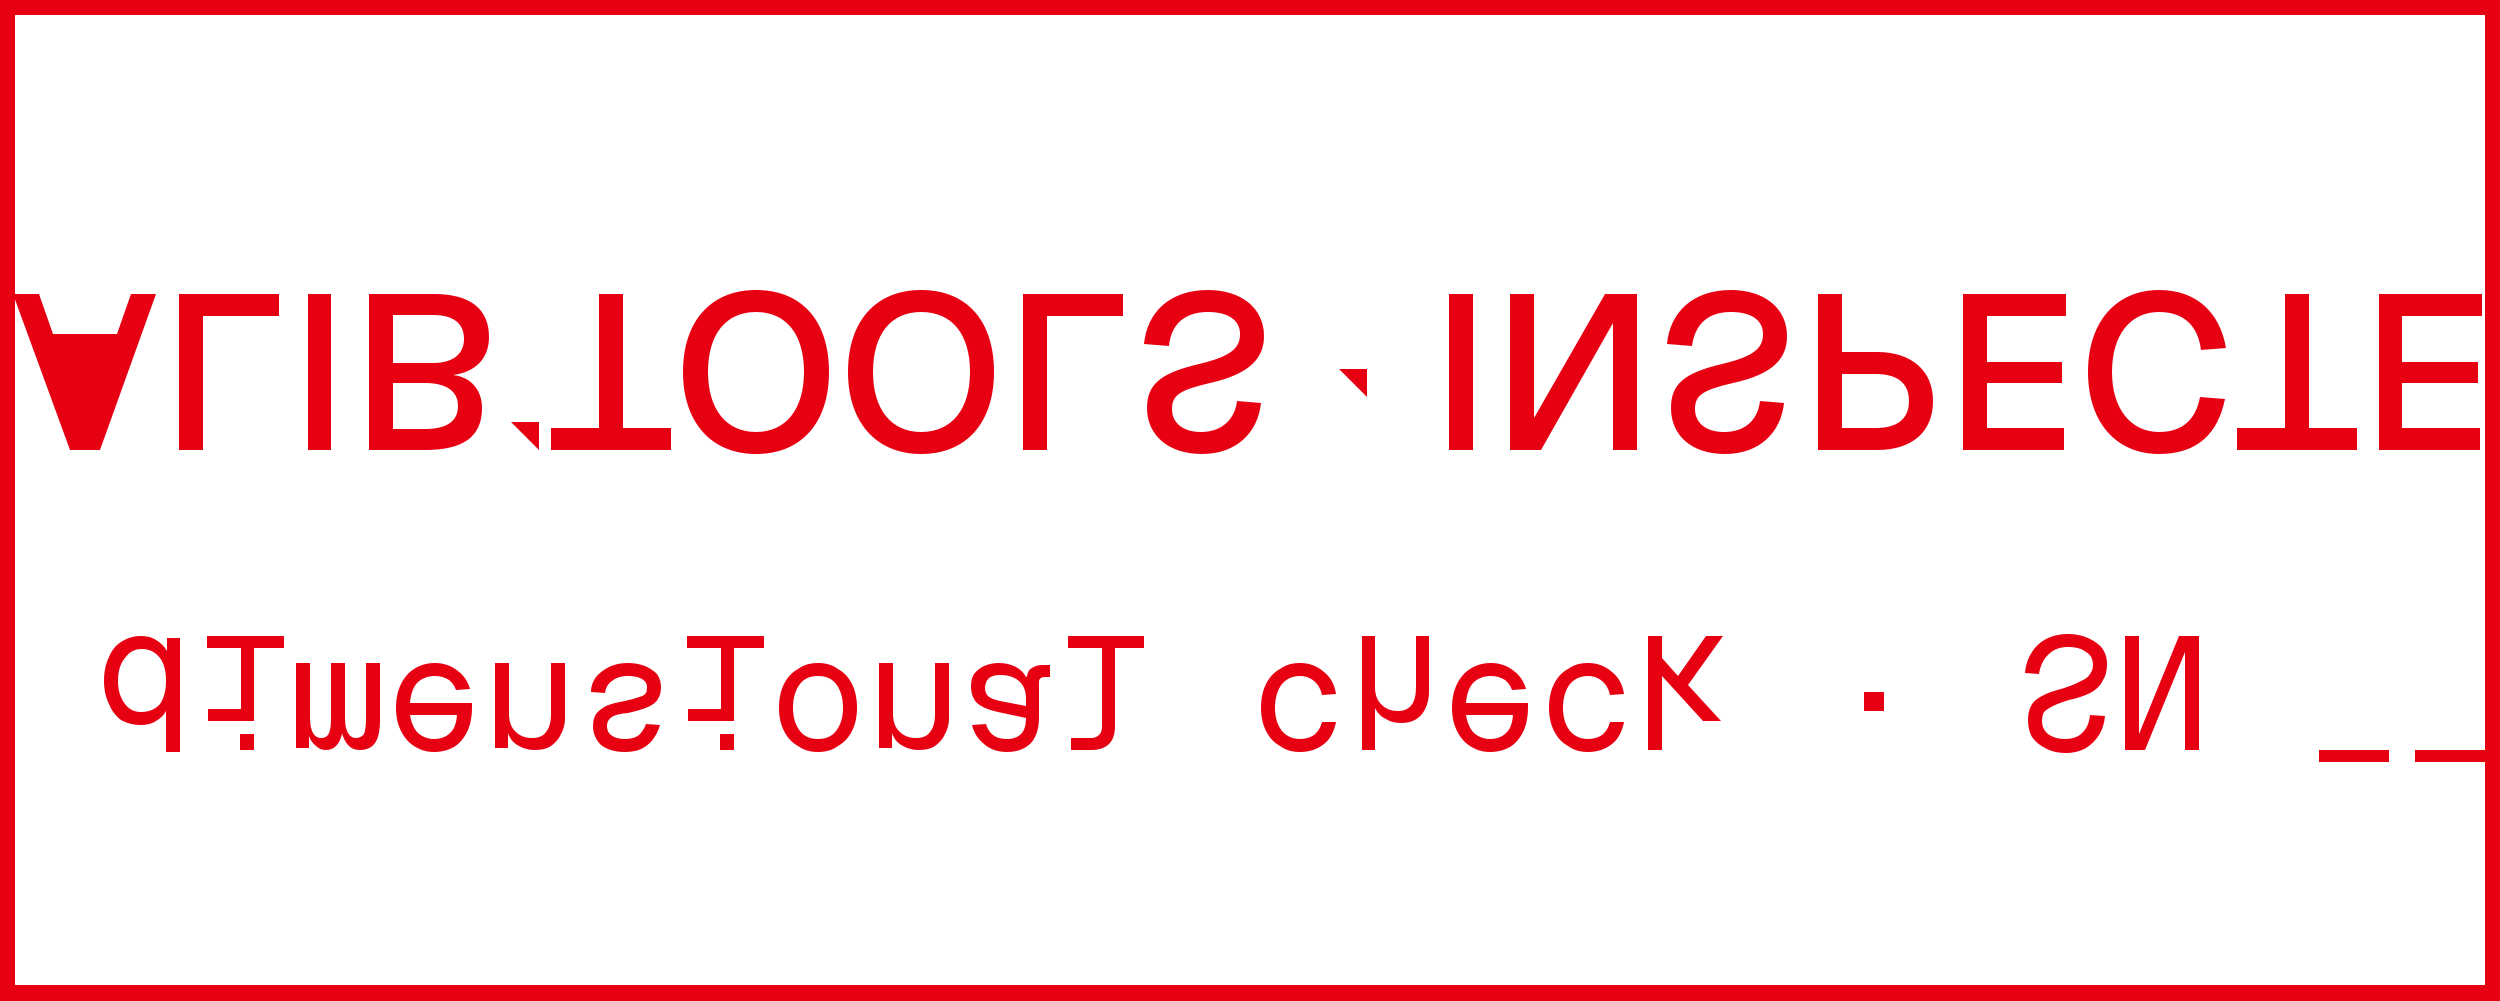
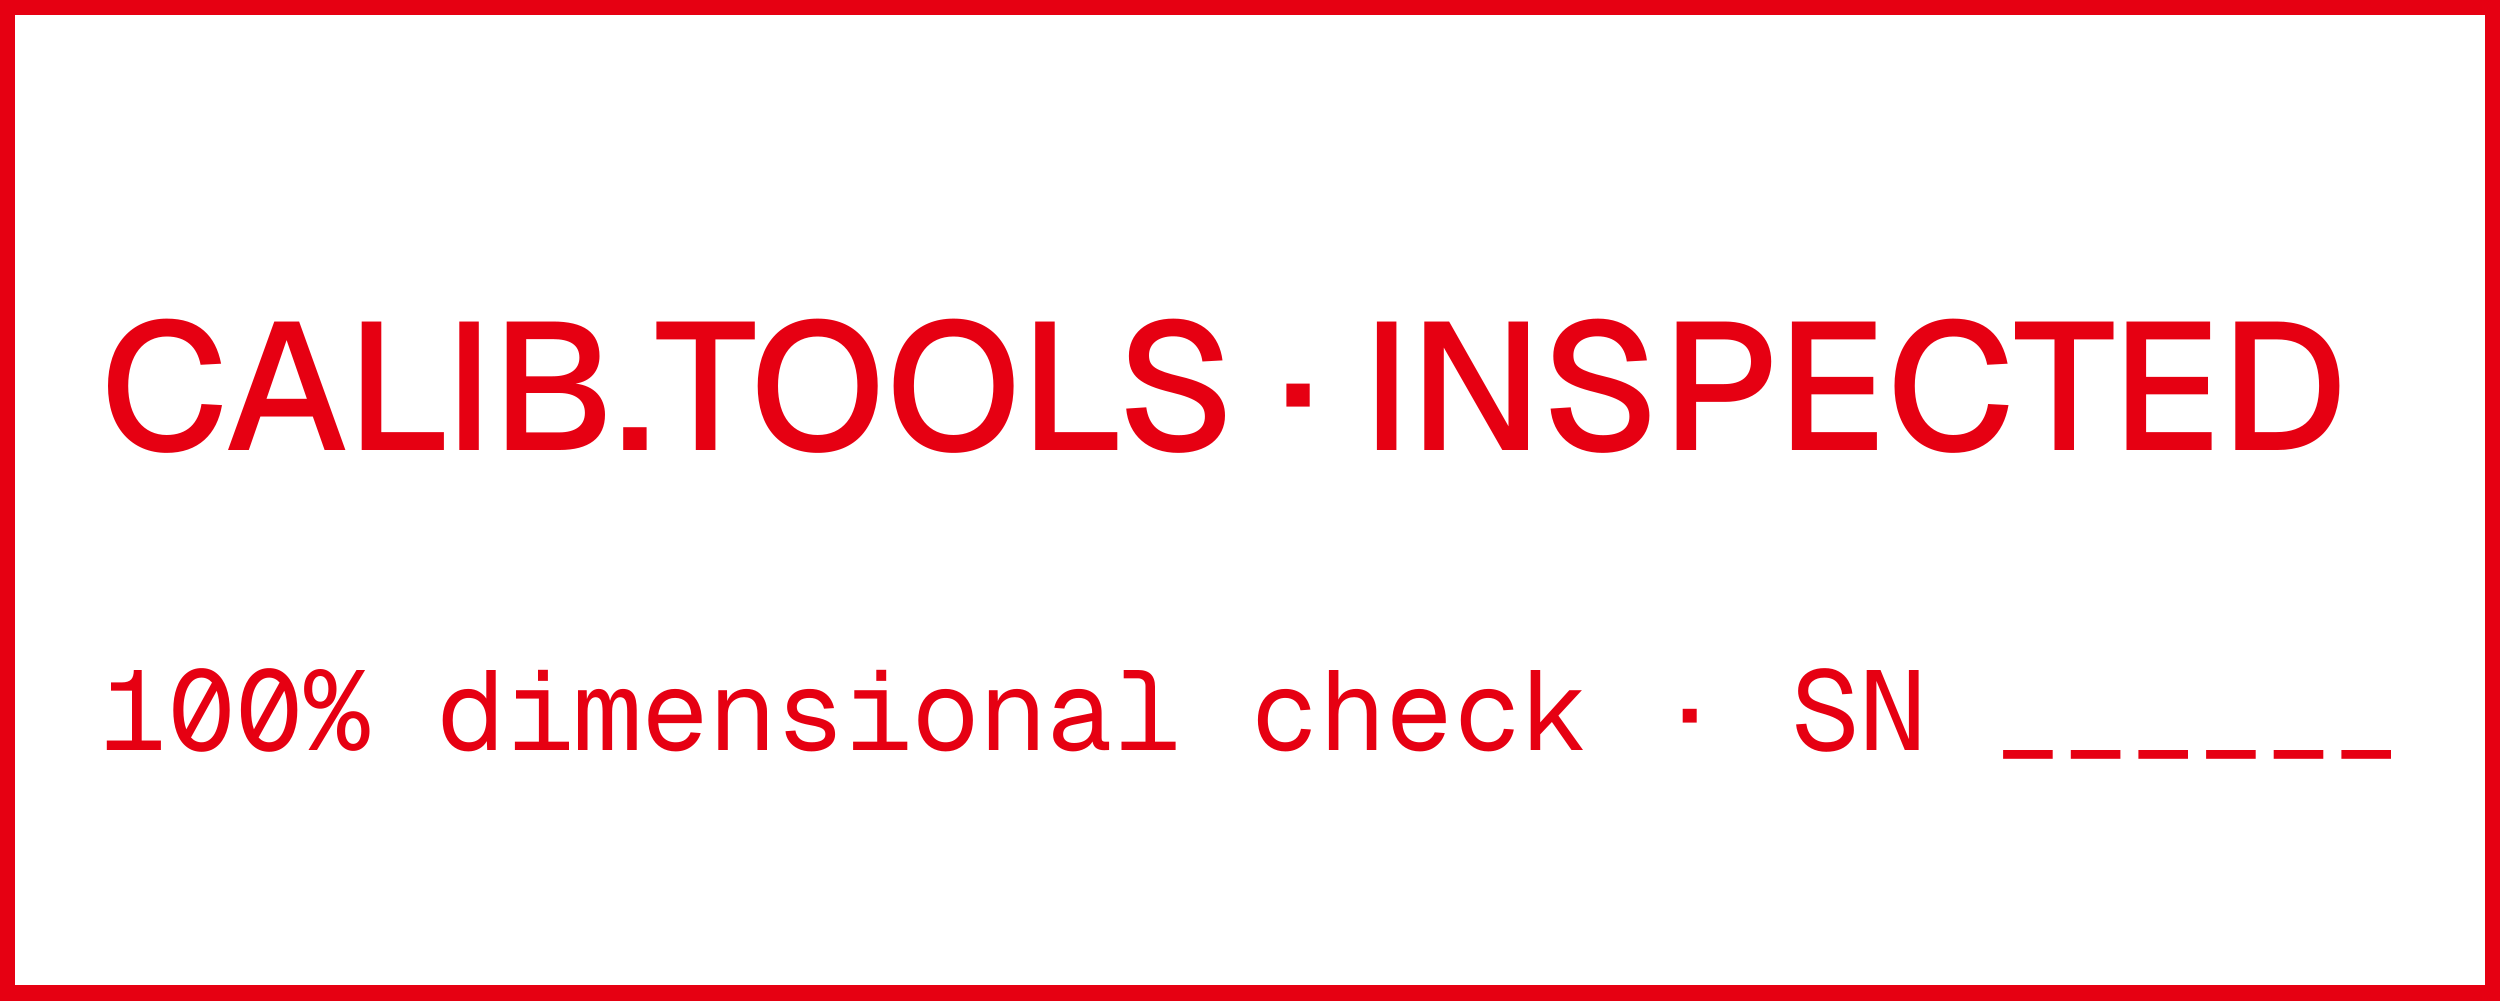
<svg xmlns="http://www.w3.org/2000/svg" viewBox="0 0 25 10" width="25mm" height="10mm">
  <rect x="0" y="0" width="25" height="10" fill="none" stroke="#E60012" stroke-width="0.3" />
-   <path d="M-0.67 2.90C-0.28 2.90-0.06 3.13 0 3.48L-0.24 3.50C-0.28 3.26-0.42 3.12-0.67 3.12C-0.95 3.12-1.14 3.34-1.14 3.72C-1.14 4.09-0.95 4.32-0.67 4.32C-0.43 4.32-0.30 4.19-0.26 3.97L-0.01 3.99C-0.07 4.33-0.28 4.54-0.67 4.54C-1.10 4.54-1.38 4.22-1.38 3.72C-1.38 3.21-1.09 2.90-0.67 2.90 M0.13 2.94L0.39 2.94L0.53 3.34L1.17 3.34L1.31 2.94L1.56 2.94L1 4.50L0.70 4.50M0.60 3.56L0.85 4.27 M1.79 2.94L2.79 2.94L2.79 3.16L2.03 3.16L2.03 4.50L1.79 4.50 M3.08 2.94L3.31 2.94L3.31 4.50L3.08 4.50 M3.69 2.94L4.34 2.94C4.69 2.94 4.89 3.08 4.89 3.37C4.89 3.58 4.76 3.72 4.53 3.75C4.71 3.77 4.82 3.90 4.82 4.08C4.82 4.37 4.63 4.50 4.25 4.50L3.69 4.50M3.93 3.83L3.93 4.29L4.25 4.29C4.47 4.29 4.58 4.21 4.58 4.06C4.58 3.91 4.46 3.83 4.25 3.83M3.93 3.15L3.93 3.63L4.33 3.63C4.53 3.63 4.64 3.54 4.64 3.39C4.64 3.23 4.53 3.15 4.33 3.15 M5.11 4.22L5.39 4.22L5.39 4.50 M5.99 2.94L6.23 2.94L6.23 4.28L6.71 4.28L6.71 4.50L5.51 4.50L5.51 4.28L5.99 4.28 M7.56 2.90C8.02 2.90 8.29 3.21 8.29 3.72C8.29 4.22 8.02 4.54 7.56 4.54C7.11 4.54 6.83 4.22 6.83 3.72C6.83 3.21 7.11 2.90 7.56 2.90M7.56 3.12C7.26 3.12 7.08 3.34 7.08 3.72C7.08 4.09 7.26 4.32 7.56 4.32C7.86 4.32 8.04 4.09 8.04 3.72C8.04 3.34 7.86 3.12 7.56 3.12 M9.21 2.90C9.67 2.90 9.94 3.21 9.94 3.72C9.94 4.22 9.67 4.54 9.21 4.54C8.76 4.54 8.48 4.22 8.48 3.72C8.48 3.21 8.76 2.90 9.21 2.90M9.21 3.12C8.91 3.12 8.73 3.34 8.73 3.72C8.73 4.09 8.91 4.32 9.21 4.32C9.52 4.32 9.70 4.09 9.70 3.72C9.70 3.34 9.52 3.12 9.21 3.12 M10.23 2.94L11.23 2.94L11.23 3.16L10.47 3.16L10.47 4.50L10.23 4.50 M12.08 2.90C12.41 2.90 12.64 3.08 12.64 3.36C12.64 3.58 12.50 3.74 12.10 3.83C11.80 3.90 11.72 3.95 11.72 4.09C11.72 4.23 11.83 4.32 12.01 4.32C12.22 4.32 12.35 4.19 12.37 4.01L12.61 4.03C12.58 4.32 12.37 4.54 12.02 4.54C11.68 4.54 11.47 4.35 11.47 4.08C11.47 3.84 11.61 3.73 11.99 3.64C12.33 3.56 12.40 3.47 12.40 3.34C12.40 3.20 12.28 3.12 12.08 3.12C11.85 3.12 11.71 3.24 11.69 3.46L11.44 3.44C11.47 3.12 11.70 2.90 12.08 2.90 M13.39 3.69L13.67 3.69L13.67 3.97 M14.49 2.94L14.73 2.94L14.73 4.50L14.49 4.50 M15.10 2.94L15.34 2.94L15.34 4.18L16.05 2.94L16.37 2.94L16.37 4.50L16.13 4.50L16.13 3.23L15.41 4.50L15.10 4.50 M17.31 2.90C17.64 2.90 17.87 3.08 17.87 3.36C17.87 3.58 17.74 3.74 17.33 3.83C17.03 3.90 16.95 3.95 16.95 4.09C16.95 4.23 17.06 4.32 17.24 4.32C17.46 4.32 17.58 4.19 17.60 4.01L17.84 4.03C17.81 4.32 17.60 4.54 17.25 4.54C16.91 4.54 16.71 4.35 16.71 4.08C16.71 3.84 16.84 3.73 17.22 3.64C17.56 3.56 17.63 3.47 17.63 3.34C17.63 3.20 17.51 3.12 17.31 3.12C17.08 3.12 16.95 3.24 16.92 3.46L16.67 3.44C16.70 3.12 16.93 2.90 17.31 2.90 M18.18 2.94L18.42 2.94L18.42 3.52L18.77 3.52C19.12 3.52 19.33 3.71 19.33 4.01C19.33 4.32 19.12 4.50 18.77 4.50L18.18 4.50M18.42 3.74L18.42 4.28L18.76 4.28C18.97 4.28 19.09 4.19 19.09 4.01C19.09 3.83 18.97 3.74 18.76 3.74 M19.63 2.94L20.66 2.94L20.66 3.16L19.87 3.16L19.87 3.62L20.62 3.62L20.62 3.83L19.87 3.83L19.87 4.28L20.64 4.28L20.64 4.50L19.63 4.50 M21.59 2.90C21.97 2.90 22.20 3.13 22.26 3.48L22.01 3.50C21.98 3.26 21.84 3.12 21.59 3.12C21.31 3.12 21.12 3.34 21.12 3.72C21.12 4.09 21.31 4.32 21.59 4.32C21.83 4.32 21.96 4.19 22 3.97L22.25 3.99C22.18 4.33 21.98 4.54 21.59 4.54C21.16 4.54 20.88 4.22 20.88 3.72C20.88 3.21 21.17 2.90 21.59 2.90 M22.85 2.94L23.09 2.94L23.09 4.28L23.57 4.28L23.57 4.50L22.37 4.50L22.37 4.28L22.85 4.28 M23.79 2.94L24.82 2.94L24.82 3.16L24.02 3.16L24.02 3.62L24.78 3.62L24.78 3.83L24.02 3.83L24.02 4.28L24.80 4.28L24.80 4.50L23.79 4.50 M25.13 2.94L25.64 2.94C26.12 2.94 26.39 3.22 26.39 3.72C26.39 4.22 26.12 4.50 25.63 4.50L25.13 4.50M25.36 3.16L25.36 4.28L25.63 4.28C25.97 4.28 26.14 4.10 26.14 3.72C26.14 3.34 25.97 3.16 25.63 3.16" fill="#E60012" />
-   <path d="M-2.96 6.36L-3.72 6.36L-3.72 6.50L-3.37 6.50L-3.37 7.21L-3.66 7.21L-3.66 7.32L-3.51 7.32Q-3.42 7.32-3.38 7.36Q-3.34 7.40-3.34 7.50L-3.23 7.50L-3.23 6.50L-2.96 6.50 M-2.38 6.34Q-2.50 6.34-2.59 6.41Q-2.68 6.48-2.73 6.62Q-2.78 6.75-2.78 6.93Q-2.78 7.11-2.73 7.25Q-2.68 7.38-2.59 7.45Q-2.50 7.53-2.38 7.53Q-2.26 7.53-2.17 7.45Q-2.08 7.38-2.03 7.25Q-1.98 7.11-1.98 6.93Q-1.98 6.75-2.03 6.62Q-2.08 6.48-2.17 6.41Q-2.26 6.34-2.38 6.34M-2.64 6.93Q-2.64 6.77-2.60 6.66L-2.23 7.32Q-2.29 7.39-2.38 7.39Q-2.50 7.39-2.57 7.27Q-2.64 7.14-2.64 6.93M-2.38 6.47Q-2.26 6.47-2.19 6.60Q-2.12 6.72-2.12 6.93Q-2.12 7.09-2.16 7.20L-2.53 6.54Q-2.47 6.47-2.38 6.47 M-1.42 6.34Q-1.54 6.34-1.63 6.41Q-1.72 6.48-1.77 6.62Q-1.82 6.75-1.82 6.93Q-1.82 7.11-1.77 7.25Q-1.72 7.38-1.63 7.45Q-1.54 7.53-1.42 7.53Q-1.30 7.53-1.21 7.45Q-1.12 7.38-1.07 7.25Q-1.02 7.11-1.02 6.93Q-1.02 6.75-1.07 6.62Q-1.12 6.48-1.21 6.41Q-1.30 6.34-1.42 6.34M-1.68 6.93Q-1.68 6.77-1.64 6.66L-1.27 7.32Q-1.33 7.39-1.42 7.39Q-1.54 7.39-1.61 7.27Q-1.68 7.14-1.68 6.93M-1.42 6.47Q-1.30 6.47-1.23 6.60Q-1.16 6.72-1.16 6.93Q-1.16 7.09-1.20 7.20L-1.57 6.54Q-1.51 6.47-1.42 6.47 M-0.69 6.95Q-0.79 6.95-0.86 7.02Q-0.92 7.10-0.92 7.23Q-0.92 7.37-0.86 7.44Q-0.79 7.51-0.69 7.51Q-0.60 7.51-0.53 7.44Q-0.46 7.37-0.46 7.23Q-0.46 7.10-0.53 7.02Q-0.60 6.95-0.69 6.95M-0.74 6.36L-0.86 6.36L-0.18 7.50L-0.06 7.50L-0.74 6.36M-0.69 7.05Q-0.64 7.05-0.61 7.10Q-0.58 7.14-0.58 7.23Q-0.58 7.32-0.61 7.37Q-0.64 7.41-0.69 7.41Q-0.75 7.41-0.78 7.37Q-0.81 7.32-0.81 7.23Q-0.81 7.14-0.78 7.10Q-0.75 7.05-0.69 7.05M-0.23 6.35Q-0.32 6.35-0.39 6.42Q-0.46 6.50-0.46 6.63Q-0.46 6.77-0.39 6.84Q-0.32 6.91-0.23 6.91Q-0.13 6.91-0.06 6.84Q0 6.77 0 6.63Q0 6.50-0.06 6.42Q-0.13 6.35-0.23 6.35M-0.23 6.45Q-0.17 6.45-0.14 6.50Q-0.11 6.55-0.11 6.63Q-0.11 6.72-0.14 6.77Q-0.17 6.82-0.23 6.82Q-0.28 6.82-0.31 6.77Q-0.34 6.72-0.34 6.63Q-0.34 6.55-0.31 6.50Q-0.28 6.45-0.23 6.45 M1.41 6.36Q1.30 6.36 1.21 6.42Q1.13 6.47 1.09 6.57Q1.04 6.67 1.04 6.81Q1.04 6.94 1.09 7.04Q1.13 7.14 1.21 7.20Q1.30 7.25 1.41 7.25Q1.50 7.25 1.56 7.21Q1.63 7.17 1.66 7.11L1.66 7.52L1.80 7.52L1.80 6.38L1.67 6.38L1.67 6.51Q1.63 6.44 1.56 6.40Q1.50 6.36 1.41 6.36M1.42 6.49Q1.53 6.49 1.60 6.58Q1.66 6.66 1.66 6.81Q1.66 6.95 1.60 7.04Q1.53 7.12 1.41 7.12Q1.31 7.12 1.25 7.04Q1.18 6.95 1.18 6.81Q1.18 6.66 1.25 6.58Q1.31 6.49 1.42 6.49 M2.84 6.36L2.07 6.36L2.07 6.48L2.41 6.48L2.41 7.09L2.08 7.09L2.08 7.21L2.54 7.21L2.54 6.48L2.84 6.48L2.84 6.36M2.54 7.34L2.40 7.34L2.40 7.50L2.54 7.50 M3.10 6.63L2.96 6.63L2.96 7.48L3.09 7.48L3.09 7.36Q3.11 7.42 3.16 7.46Q3.20 7.50 3.26 7.50Q3.38 7.50 3.42 7.34L3.42 7.33Q3.44 7.41 3.49 7.46Q3.53 7.50 3.60 7.50Q3.70 7.50 3.75 7.43Q3.80 7.36 3.80 7.20L3.80 6.63L3.66 6.63L3.66 7.18Q3.66 7.29 3.64 7.34Q3.61 7.38 3.56 7.38Q3.51 7.38 3.48 7.33Q3.45 7.28 3.45 7.17L3.45 6.63L3.31 6.63L3.31 7.18Q3.31 7.29 3.29 7.33Q3.27 7.38 3.21 7.38Q3.16 7.38 3.13 7.33Q3.10 7.28 3.10 7.17 M4.35 6.63Q4.23 6.63 4.14 6.69Q4.06 6.74 4.01 6.84Q3.96 6.94 3.96 7.08Q3.96 7.21 4.01 7.31Q4.06 7.41 4.14 7.46Q4.23 7.52 4.34 7.52Q4.45 7.52 4.54 7.47Q4.62 7.42 4.67 7.32Q4.72 7.22 4.72 7.07L4.72 7.03L4.10 7.03Q4.11 6.90 4.17 6.83Q4.24 6.76 4.35 6.76Q4.43 6.76 4.49 6.80Q4.54 6.84 4.56 6.90L4.70 6.89Q4.67 6.78 4.58 6.71Q4.48 6.63 4.35 6.63M4.10 7.15L4.57 7.15Q4.56 7.28 4.50 7.33Q4.44 7.39 4.34 7.39Q4.25 7.39 4.18 7.33Q4.12 7.27 4.10 7.15 M5.09 6.63L4.95 6.63L4.95 7.48L5.08 7.48L5.08 7.33Q5.11 7.42 5.19 7.46Q5.26 7.50 5.35 7.50Q5.45 7.50 5.51 7.46Q5.58 7.41 5.61 7.34Q5.65 7.27 5.65 7.18L5.65 6.63L5.51 6.63L5.51 7.14Q5.51 7.26 5.46 7.32Q5.42 7.38 5.32 7.38Q5.22 7.38 5.16 7.32Q5.09 7.26 5.09 7.14 M6.28 6.63Q6.17 6.63 6.09 6.67Q6.01 6.71 5.96 6.77Q5.91 6.84 5.91 6.92L6.05 6.93Q6.06 6.85 6.12 6.81Q6.18 6.76 6.28 6.76Q6.37 6.76 6.42 6.79Q6.47 6.82 6.47 6.87Q6.47 6.91 6.46 6.93Q6.44 6.96 6.39 6.97Q6.34 6.99 6.25 7.01Q6.13 7.03 6.06 7.06Q5.99 7.10 5.96 7.14Q5.93 7.19 5.93 7.26Q5.93 7.37 6.01 7.45Q6.10 7.52 6.25 7.52Q6.36 7.52 6.43 7.48Q6.50 7.44 6.54 7.38Q6.58 7.32 6.60 7.25L6.46 7.24Q6.44 7.30 6.39 7.35Q6.34 7.39 6.25 7.39Q6.16 7.39 6.11 7.35Q6.07 7.32 6.07 7.26Q6.07 7.20 6.12 7.17Q6.16 7.14 6.28 7.13Q6.41 7.10 6.48 7.07Q6.55 7.04 6.58 6.99Q6.61 6.94 6.61 6.87Q6.61 6.80 6.57 6.74Q6.52 6.69 6.45 6.66Q6.37 6.63 6.28 6.63 M7.64 6.36L6.87 6.36L6.87 6.48L7.21 6.48L7.21 7.09L6.88 7.09L6.88 7.21L7.34 7.21L7.34 6.48L7.64 6.48L7.64 6.36M7.34 7.34L7.20 7.34L7.20 7.50L7.34 7.50 M8.18 6.63Q8.06 6.63 7.98 6.69Q7.89 6.74 7.84 6.84Q7.79 6.94 7.79 7.08Q7.79 7.21 7.84 7.31Q7.89 7.41 7.98 7.46Q8.06 7.52 8.18 7.52Q8.30 7.52 8.38 7.46Q8.47 7.41 8.52 7.31Q8.57 7.21 8.57 7.08Q8.57 6.94 8.52 6.84Q8.47 6.74 8.38 6.69Q8.30 6.63 8.18 6.63M8.18 6.76Q8.30 6.76 8.36 6.84Q8.43 6.93 8.43 7.08Q8.43 7.22 8.36 7.31Q8.30 7.39 8.18 7.39Q8.06 7.39 8 7.31Q7.93 7.22 7.93 7.08Q7.93 6.93 8 6.84Q8.06 6.76 8.18 6.76 M8.93 6.63L8.79 6.63L8.79 7.48L8.92 7.48L8.92 7.33Q8.95 7.42 9.03 7.46Q9.10 7.50 9.19 7.50Q9.29 7.50 9.35 7.46Q9.42 7.41 9.45 7.34Q9.49 7.27 9.49 7.18L9.49 6.63L9.35 6.63L9.35 7.14Q9.35 7.26 9.30 7.32Q9.26 7.38 9.16 7.38Q9.06 7.38 9 7.32Q8.93 7.26 8.93 7.14 M9.99 6.63Q9.91 6.63 9.84 6.66Q9.78 6.69 9.74 6.74Q9.71 6.79 9.71 6.86Q9.71 6.97 9.77 7.03Q9.84 7.09 9.98 7.12L10.26 7.18Q10.26 7.29 10.21 7.34Q10.16 7.39 10.07 7.39Q9.98 7.39 9.93 7.35Q9.88 7.31 9.86 7.24L9.72 7.25Q9.75 7.37 9.84 7.44Q9.93 7.52 10.07 7.52Q10.22 7.52 10.31 7.43Q10.39 7.34 10.39 7.17L10.39 6.82Q10.39 6.79 10.41 6.78Q10.42 6.77 10.45 6.77L10.50 6.77L10.50 6.65Q10.47 6.65 10.43 6.65Q10.36 6.65 10.32 6.68Q10.28 6.70 10.27 6.76L10.26 6.77Q10.23 6.71 10.16 6.67Q10.08 6.63 9.99 6.63M10 6.75Q10.13 6.75 10.20 6.82Q10.26 6.88 10.26 6.99L10.26 7.06L10 7.01Q9.91 6.99 9.88 6.96Q9.85 6.93 9.85 6.88Q9.85 6.82 9.89 6.78Q9.93 6.75 10 6.75 M11.44 6.36L10.68 6.36L10.68 6.48L11.02 6.48L11.02 7.27Q11.02 7.32 10.99 7.35Q10.96 7.38 10.91 7.38L10.71 7.38L10.71 7.50L10.91 7.50Q11.15 7.50 11.15 7.26L11.15 6.48L11.44 6.48 M13 6.63Q12.88 6.63 12.80 6.69Q12.71 6.74 12.66 6.84Q12.61 6.94 12.61 7.08Q12.61 7.21 12.66 7.31Q12.71 7.41 12.80 7.46Q12.88 7.52 13 7.52Q13.14 7.52 13.24 7.44Q13.33 7.37 13.36 7.22L13.22 7.22Q13.20 7.30 13.14 7.35Q13.08 7.39 13 7.39Q12.89 7.39 12.82 7.31Q12.75 7.22 12.75 7.08Q12.75 6.93 12.82 6.84Q12.89 6.76 13 6.76Q13.08 6.76 13.14 6.81Q13.20 6.86 13.22 6.95L13.36 6.94Q13.34 6.80 13.24 6.72Q13.14 6.63 13 6.63 M13.75 6.36L13.62 6.36L13.62 7.50L13.75 7.50L13.75 7.08Q13.79 7.16 13.86 7.19Q13.92 7.23 14.01 7.23Q14.15 7.23 14.22 7.14Q14.29 7.05 14.29 6.91L14.29 6.36L14.16 6.36L14.16 6.87Q14.16 7.11 13.98 7.11Q13.88 7.11 13.82 7.05Q13.75 6.99 13.75 6.87 M14.91 6.63Q14.79 6.63 14.70 6.69Q14.62 6.74 14.57 6.84Q14.52 6.94 14.52 7.08Q14.52 7.21 14.57 7.31Q14.62 7.41 14.70 7.46Q14.79 7.52 14.90 7.52Q15.01 7.52 15.10 7.47Q15.18 7.42 15.23 7.32Q15.28 7.22 15.28 7.07L15.28 7.03L14.66 7.03Q14.67 6.90 14.73 6.83Q14.80 6.76 14.91 6.76Q14.99 6.76 15.05 6.80Q15.10 6.84 15.12 6.90L15.26 6.89Q15.23 6.78 15.14 6.71Q15.04 6.63 14.91 6.63M14.66 7.15L15.13 7.15Q15.12 7.28 15.06 7.33Q15 7.39 14.90 7.39Q14.81 7.39 14.74 7.33Q14.68 7.27 14.66 7.15 M15.88 6.63Q15.76 6.63 15.68 6.69Q15.59 6.74 15.54 6.84Q15.49 6.94 15.49 7.08Q15.49 7.21 15.54 7.31Q15.59 7.41 15.68 7.46Q15.76 7.52 15.88 7.52Q16.02 7.52 16.12 7.44Q16.21 7.37 16.24 7.22L16.10 7.22Q16.08 7.30 16.02 7.35Q15.96 7.39 15.88 7.39Q15.77 7.39 15.70 7.31Q15.63 7.22 15.63 7.08Q15.63 6.93 15.70 6.84Q15.77 6.76 15.88 6.76Q15.96 6.76 16.02 6.81Q16.08 6.86 16.10 6.95L16.24 6.94Q16.22 6.80 16.12 6.72Q16.02 6.63 15.88 6.63 M16.62 6.36L16.48 6.36L16.48 7.50L16.62 7.50L16.62 6.76L17.03 7.21L17.21 7.21L16.88 6.85L17.23 6.36L17.06 6.36L16.78 6.76L16.62 6.58 M18.84 6.92L18.64 6.92L18.64 7.11L18.84 7.11 M20.68 6.34Q20.56 6.34 20.46 6.39Q20.37 6.44 20.32 6.52Q20.26 6.61 20.25 6.73L20.39 6.74Q20.41 6.61 20.49 6.54Q20.56 6.47 20.68 6.47Q20.80 6.47 20.86 6.52Q20.93 6.56 20.93 6.65Q20.93 6.70 20.90 6.74Q20.88 6.78 20.81 6.81Q20.74 6.85 20.61 6.89Q20.49 6.92 20.42 6.96Q20.34 7 20.31 7.06Q20.28 7.12 20.28 7.20Q20.28 7.30 20.32 7.37Q20.37 7.44 20.45 7.48Q20.54 7.53 20.66 7.53Q20.77 7.53 20.86 7.48Q20.94 7.43 20.99 7.35Q21.04 7.27 21.05 7.16L20.90 7.15Q20.89 7.26 20.83 7.32Q20.77 7.39 20.65 7.39Q20.55 7.39 20.48 7.34Q20.42 7.29 20.42 7.21Q20.42 7.16 20.44 7.12Q20.47 7.09 20.53 7.06Q20.59 7.03 20.69 7Q20.83 6.97 20.92 6.92Q21 6.87 21.03 6.80Q21.07 6.74 21.07 6.64Q21.07 6.55 21.02 6.48Q20.97 6.42 20.88 6.38Q20.79 6.34 20.68 6.34 M21.39 6.36L21.25 6.36L21.25 7.50L21.45 7.50L21.85 6.52L21.85 7.50L21.99 7.50L21.99 6.36L21.79 6.36L21.39 7.34 M23.89 7.50L23.19 7.50L23.19 7.62L23.89 7.62 M24.85 7.50L24.15 7.50L24.15 7.62L24.85 7.62 M25.81 7.50L25.11 7.50L25.11 7.62L25.81 7.62 M26.77 7.50L26.07 7.50L26.07 7.62L26.77 7.62 M27.73 7.50L27.03 7.50L27.03 7.62L27.73 7.62 M28.69 7.50L27.99 7.50L27.99 7.62L28.69 7.62" fill="#E60012" />
+   <path d="M1.666 4.529C1.983 4.529 2.171 4.343 2.220 4.051L2.015 4.040C1.985 4.232 1.874 4.350 1.666 4.350C1.436 4.350 1.282 4.167 1.282 3.859C1.282 3.553 1.434 3.365 1.668 3.365C1.863 3.365 1.972 3.472 2.006 3.648L2.211 3.637C2.157 3.356 1.986 3.186 1.668 3.186C1.315 3.186 1.080 3.445 1.080 3.859C1.080 4.277 1.319 4.529 1.666 4.529M2.280 4.500L2.488 4.500L2.604 4.165L3.128 4.165L3.246 4.500L3.454 4.500L2.991 3.215L2.743 3.215M2.665 3.988L2.866 3.401L3.069 3.988M3.617 4.500L4.439 4.500L4.439 4.321L3.813 4.321L3.813 3.215L3.617 3.215M4.593 4.500L4.788 4.500L4.788 3.215L4.593 3.215M5.067 4.500L5.597 4.500C5.887 4.500 6.050 4.382 6.050 4.147C6.050 3.975 5.941 3.857 5.756 3.836C5.907 3.814 5.995 3.709 5.995 3.562C5.995 3.322 5.836 3.215 5.528 3.215L5.067 3.215M5.262 3.763L5.262 3.391L5.525 3.391C5.702 3.391 5.794 3.450 5.794 3.577C5.794 3.696 5.697 3.763 5.525 3.763M5.262 4.324L5.262 3.930L5.592 3.930C5.753 3.930 5.849 4.002 5.849 4.129C5.849 4.257 5.753 4.324 5.592 4.324M6.232 4.500L6.466 4.500L6.466 4.272L6.232 4.272M6.958 4.500L7.154 4.500L7.154 3.394L7.548 3.394L7.548 3.215L6.564 3.215L6.564 3.394L6.958 3.394M8.176 4.529C8.553 4.529 8.777 4.276 8.777 3.859C8.777 3.443 8.553 3.186 8.176 3.186C7.803 3.186 7.577 3.443 7.577 3.859C7.577 4.276 7.803 4.529 8.176 4.529M8.176 4.350C7.928 4.350 7.780 4.169 7.780 3.859C7.780 3.550 7.928 3.365 8.176 3.365C8.426 3.365 8.574 3.550 8.574 3.859C8.574 4.169 8.426 4.350 8.176 4.350M9.535 4.529C9.912 4.529 10.136 4.276 10.136 3.859C10.136 3.443 9.912 3.186 9.535 3.186C9.163 3.186 8.936 3.443 8.936 3.859C8.936 4.276 9.163 4.529 9.535 4.529M9.535 4.350C9.287 4.350 9.139 4.169 9.139 3.859C9.139 3.550 9.287 3.365 9.535 3.365C9.785 3.365 9.934 3.550 9.934 3.859C9.934 4.169 9.785 4.350 9.535 4.350M10.352 4.500L11.173 4.500L11.173 4.321L10.547 4.321L10.547 3.215L10.352 3.215M11.783 4.529C12.060 4.529 12.250 4.386 12.250 4.156C12.250 3.968 12.136 3.843 11.803 3.765C11.553 3.705 11.490 3.664 11.490 3.552C11.490 3.439 11.582 3.363 11.731 3.363C11.906 3.363 12.006 3.467 12.024 3.615L12.225 3.604C12.196 3.362 12.028 3.186 11.734 3.186C11.458 3.186 11.289 3.338 11.289 3.559C11.289 3.760 11.401 3.848 11.709 3.923C11.993 3.991 12.049 4.058 12.049 4.167C12.049 4.288 11.952 4.352 11.787 4.352C11.595 4.352 11.486 4.252 11.463 4.073L11.262 4.086C11.284 4.350 11.476 4.529 11.783 4.529M12.864 4.066L13.097 4.066L13.097 3.836L12.864 3.836M13.769 4.500L13.964 4.500L13.964 3.215L13.769 3.215M14.243 4.500L14.438 4.500L14.438 3.476L15.023 4.500L15.280 4.500L15.280 3.215L15.085 3.215L15.085 4.263L14.491 3.215L14.243 3.215M16.027 4.529C16.304 4.529 16.494 4.386 16.494 4.156C16.494 3.968 16.380 3.843 16.047 3.765C15.798 3.705 15.734 3.664 15.734 3.552C15.734 3.439 15.827 3.363 15.975 3.363C16.151 3.363 16.250 3.467 16.268 3.615L16.469 3.604C16.440 3.362 16.272 3.186 15.979 3.186C15.702 3.186 15.533 3.338 15.533 3.559C15.533 3.760 15.646 3.848 15.953 3.923C16.237 3.991 16.294 4.058 16.294 4.167C16.294 4.288 16.196 4.352 16.031 4.352C15.839 4.352 15.731 4.252 15.707 4.073L15.506 4.086C15.528 4.350 15.720 4.529 16.027 4.529M16.766 4.500L16.961 4.500L16.961 4.019L17.246 4.019C17.539 4.019 17.712 3.867 17.712 3.615C17.712 3.365 17.539 3.215 17.246 3.215L16.766 3.215M16.961 3.841L16.961 3.394L17.240 3.394C17.417 3.394 17.510 3.468 17.510 3.615C17.510 3.763 17.417 3.841 17.240 3.841M17.919 4.500L18.769 4.500L18.769 4.321L18.114 4.321L18.114 3.943L18.733 3.943L18.733 3.769L18.114 3.769L18.114 3.394L18.755 3.394L18.755 3.215L17.919 3.215M19.531 4.529C19.848 4.529 20.036 4.343 20.085 4.051L19.881 4.040C19.850 4.232 19.740 4.350 19.531 4.350C19.302 4.350 19.148 4.167 19.148 3.859C19.148 3.553 19.300 3.365 19.533 3.365C19.729 3.365 19.837 3.472 19.872 3.648L20.076 3.637C20.022 3.356 19.852 3.186 19.533 3.186C19.180 3.186 18.945 3.445 18.945 3.859C18.945 4.277 19.184 4.529 19.531 4.529M20.545 4.500L20.740 4.500L20.740 3.394L21.135 3.394L21.135 3.215L20.150 3.215L20.150 3.394L20.545 3.394M21.265 4.500L22.116 4.500L22.116 4.321L21.461 4.321L21.461 3.943L22.080 3.943L22.080 3.769L21.461 3.769L21.461 3.394L22.101 3.394L22.101 3.215L21.265 3.215M22.353 4.500L22.777 4.500C23.173 4.500 23.394 4.270 23.394 3.859C23.394 3.447 23.167 3.215 22.766 3.215L22.353 3.215M22.548 4.321L22.548 3.394L22.766 3.394C23.050 3.394 23.191 3.546 23.191 3.859C23.191 4.169 23.050 4.321 22.766 4.321" fill="#E60012" />
+   <path d="M1.609 7.500L1.068 7.500L1.068 7.405L1.320 7.405L1.320 6.907L1.110 6.907L1.110 6.824L1.219 6.824Q1.283 6.824 1.311 6.795Q1.338 6.767 1.338 6.700L1.417 6.700L1.417 7.405L1.609 7.405L1.609 7.500M2.015 7.518Q1.928 7.518 1.864 7.467Q1.800 7.417 1.767 7.323Q1.733 7.229 1.733 7.101Q1.733 6.971 1.767 6.878Q1.800 6.784 1.864 6.733Q1.928 6.681 2.015 6.681Q2.103 6.681 2.166 6.733Q2.229 6.784 2.263 6.878Q2.297 6.971 2.297 7.101Q2.297 7.229 2.263 7.323Q2.229 7.417 2.166 7.467Q2.103 7.518 2.015 7.518M1.834 7.101Q1.834 7.214 1.863 7.293L2.120 6.825Q2.076 6.776 2.015 6.776Q1.931 6.776 1.883 6.864Q1.834 6.951 1.834 7.101M2.015 7.423Q2.098 7.423 2.147 7.336Q2.195 7.249 2.195 7.101Q2.195 6.987 2.167 6.908L1.910 7.375Q1.954 7.423 2.015 7.423M2.691 7.518Q2.604 7.518 2.541 7.467Q2.477 7.417 2.443 7.323Q2.409 7.229 2.409 7.101Q2.409 6.971 2.443 6.878Q2.477 6.784 2.541 6.733Q2.604 6.681 2.691 6.681Q2.779 6.681 2.842 6.733Q2.905 6.784 2.939 6.878Q2.973 6.971 2.973 7.101Q2.973 7.229 2.939 7.323Q2.905 7.417 2.842 7.467Q2.779 7.518 2.691 7.518M2.511 7.101Q2.511 7.214 2.539 7.293L2.796 6.825Q2.752 6.776 2.691 6.776Q2.608 6.776 2.559 6.864Q2.511 6.951 2.511 7.101M2.691 7.423Q2.775 7.423 2.823 7.336Q2.872 7.249 2.872 7.101Q2.872 6.987 2.843 6.908L2.586 7.375Q2.630 7.423 2.691 7.423M3.203 7.087Q3.135 7.087 3.088 7.036Q3.041 6.985 3.041 6.889Q3.041 6.792 3.088 6.741Q3.135 6.690 3.203 6.690Q3.271 6.690 3.318 6.741Q3.365 6.792 3.365 6.889Q3.365 6.985 3.318 7.036Q3.271 7.087 3.203 7.087M3.170 7.500L3.085 7.500L3.565 6.700L3.651 6.700L3.170 7.500M3.203 7.017Q3.240 7.017 3.262 6.984Q3.284 6.950 3.284 6.889Q3.284 6.828 3.262 6.794Q3.240 6.760 3.203 6.760Q3.166 6.760 3.144 6.794Q3.122 6.828 3.122 6.889Q3.122 6.950 3.144 6.984Q3.166 7.017 3.203 7.017M3.532 7.509Q3.465 7.509 3.417 7.458Q3.370 7.406 3.370 7.311Q3.370 7.214 3.417 7.163Q3.465 7.112 3.532 7.112Q3.600 7.112 3.647 7.163Q3.695 7.214 3.695 7.311Q3.695 7.406 3.647 7.458Q3.600 7.509 3.532 7.509M3.532 7.439Q3.569 7.439 3.591 7.405Q3.613 7.371 3.613 7.311Q3.613 7.250 3.591 7.216Q3.569 7.182 3.532 7.182Q3.495 7.182 3.473 7.216Q3.451 7.250 3.451 7.311Q3.451 7.371 3.473 7.405Q3.495 7.439 3.532 7.439M4.683 7.514Q4.604 7.514 4.547 7.475Q4.489 7.437 4.458 7.367Q4.427 7.297 4.427 7.201Q4.427 7.105 4.458 7.035Q4.489 6.966 4.547 6.927Q4.604 6.889 4.683 6.889Q4.747 6.889 4.794 6.919Q4.841 6.949 4.863 6.986L4.863 6.700L4.957 6.700L4.957 7.500L4.872 7.500L4.868 7.411Q4.842 7.459 4.794 7.486Q4.745 7.514 4.683 7.514M4.689 7.423Q4.770 7.423 4.816 7.364Q4.863 7.304 4.863 7.201Q4.863 7.098 4.816 7.038Q4.770 6.979 4.687 6.979Q4.613 6.979 4.570 7.038Q4.527 7.098 4.527 7.201Q4.527 7.304 4.570 7.364Q4.613 7.423 4.689 7.423M5.690 7.500L5.149 7.500L5.149 7.417L5.389 7.417L5.389 6.986L5.160 6.986L5.160 6.902L5.484 6.902L5.484 7.417L5.690 7.417L5.690 7.500M5.479 6.809L5.380 6.809L5.380 6.698L5.479 6.698L5.479 6.809M5.875 7.500L5.780 7.500L5.780 6.902L5.867 6.902L5.869 6.990Q5.885 6.943 5.915 6.916Q5.945 6.889 5.988 6.889Q6.077 6.889 6.099 7.001L6.101 7.007Q6.115 6.952 6.149 6.920Q6.182 6.889 6.229 6.889Q6.301 6.889 6.334 6.939Q6.367 6.988 6.367 7.103L6.367 7.500L6.272 7.500L6.272 7.117Q6.272 7.037 6.255 7.004Q6.238 6.972 6.202 6.972Q6.167 6.972 6.144 7.007Q6.121 7.042 6.121 7.119L6.121 7.500L6.026 7.500L6.026 7.117Q6.026 7.040 6.010 7.006Q5.993 6.972 5.956 6.972Q5.921 6.972 5.898 7.007Q5.875 7.042 5.875 7.119L5.875 7.500M6.757 7.514Q6.672 7.514 6.611 7.475Q6.549 7.437 6.516 7.366Q6.483 7.296 6.483 7.201Q6.483 7.107 6.516 7.037Q6.549 6.967 6.610 6.928Q6.670 6.889 6.752 6.889Q6.830 6.889 6.890 6.926Q6.950 6.962 6.983 7.032Q7.017 7.102 7.017 7.202L7.017 7.231L6.582 7.231Q6.588 7.326 6.633 7.375Q6.679 7.423 6.757 7.423Q6.815 7.423 6.853 7.396Q6.891 7.368 6.906 7.323L7.007 7.331Q6.983 7.411 6.917 7.462Q6.851 7.514 6.757 7.514M6.582 7.147L6.913 7.147Q6.907 7.060 6.863 7.020Q6.819 6.979 6.752 6.979Q6.683 6.979 6.639 7.021Q6.594 7.064 6.582 7.147M7.278 7.500L7.183 7.500L7.183 6.902L7.270 6.902L7.272 7.010Q7.296 6.949 7.348 6.919Q7.401 6.889 7.463 6.889Q7.531 6.889 7.577 6.919Q7.623 6.950 7.646 7.001Q7.670 7.052 7.670 7.116L7.670 7.500L7.575 7.500L7.575 7.143Q7.575 7.059 7.543 7.016Q7.510 6.972 7.442 6.972Q7.373 6.972 7.326 7.016Q7.278 7.059 7.278 7.143L7.278 7.500M8.114 7.514Q8.036 7.514 7.980 7.486Q7.924 7.459 7.892 7.414Q7.859 7.368 7.855 7.312L7.954 7.305Q7.963 7.360 8.003 7.392Q8.043 7.423 8.114 7.423Q8.181 7.423 8.217 7.404Q8.254 7.385 8.254 7.344Q8.254 7.318 8.242 7.302Q8.229 7.285 8.195 7.273Q8.162 7.261 8.096 7.250Q8.009 7.234 7.960 7.211Q7.911 7.188 7.891 7.153Q7.871 7.118 7.871 7.069Q7.871 6.992 7.929 6.940Q7.988 6.889 8.097 6.889Q8.172 6.889 8.222 6.915Q8.272 6.942 8.301 6.985Q8.331 7.029 8.340 7.081L8.240 7.087Q8.230 7.040 8.194 7.010Q8.157 6.979 8.096 6.979Q8.031 6.979 7.999 7.005Q7.968 7.031 7.968 7.069Q7.968 7.114 8.001 7.134Q8.035 7.153 8.116 7.166Q8.209 7.181 8.260 7.204Q8.310 7.227 8.331 7.261Q8.351 7.295 8.351 7.344Q8.351 7.397 8.320 7.435Q8.289 7.473 8.235 7.493Q8.182 7.514 8.114 7.514M9.073 7.500L8.531 7.500L8.531 7.417L8.772 7.417L8.772 6.986L8.543 6.986L8.543 6.902L8.866 6.902L8.866 7.417L9.073 7.417L9.073 7.500M8.862 6.809L8.763 6.809L8.763 6.698L8.862 6.698L8.862 6.809M9.456 7.514Q9.374 7.514 9.312 7.475Q9.251 7.437 9.217 7.366Q9.183 7.296 9.183 7.201Q9.183 7.105 9.217 7.035Q9.251 6.966 9.312 6.927Q9.374 6.889 9.456 6.889Q9.538 6.889 9.600 6.927Q9.661 6.966 9.695 7.035Q9.729 7.105 9.729 7.201Q9.729 7.296 9.695 7.366Q9.661 7.437 9.600 7.475Q9.538 7.514 9.456 7.514M9.456 7.423Q9.538 7.423 9.584 7.364Q9.630 7.305 9.630 7.201Q9.630 7.098 9.584 7.038Q9.538 6.979 9.456 6.979Q9.374 6.979 9.328 7.038Q9.282 7.098 9.282 7.201Q9.282 7.305 9.328 7.364Q9.374 7.423 9.456 7.423M9.984 7.500L9.889 7.500L9.889 6.902L9.976 6.902L9.978 7.010Q10.002 6.949 10.054 6.919Q10.106 6.889 10.168 6.889Q10.237 6.889 10.283 6.919Q10.329 6.950 10.352 7.001Q10.376 7.052 10.376 7.116L10.376 7.500L10.281 7.500L10.281 7.143Q10.281 7.059 10.248 7.016Q10.216 6.972 10.148 6.972Q10.079 6.972 10.031 7.016Q9.984 7.059 9.984 7.143L9.984 7.500M10.730 7.514Q10.674 7.514 10.628 7.493Q10.583 7.473 10.557 7.436Q10.531 7.400 10.531 7.351Q10.531 7.275 10.577 7.232Q10.623 7.190 10.721 7.171L10.922 7.130Q10.922 7.054 10.887 7.016Q10.853 6.979 10.789 6.979Q10.727 6.979 10.692 7.007Q10.657 7.034 10.643 7.086L10.543 7.078Q10.560 6.994 10.623 6.941Q10.687 6.889 10.789 6.889Q10.897 6.889 10.957 6.954Q11.016 7.019 11.016 7.132L11.016 7.380Q11.016 7.401 11.025 7.409Q11.034 7.417 11.052 7.417L11.091 7.417L11.091 7.500Q11.073 7.502 11.041 7.502Q10.994 7.502 10.965 7.483Q10.936 7.464 10.926 7.421L10.925 7.415Q10.901 7.459 10.848 7.486Q10.794 7.514 10.730 7.514M10.739 7.430Q10.830 7.430 10.876 7.384Q10.922 7.338 10.922 7.263L10.922 7.211L10.739 7.247Q10.678 7.259 10.654 7.282Q10.631 7.305 10.631 7.342Q10.631 7.384 10.659 7.407Q10.688 7.430 10.739 7.430M11.756 7.500L11.215 7.500L11.215 7.417L11.455 7.417L11.455 6.860Q11.455 6.824 11.435 6.803Q11.414 6.783 11.378 6.783L11.237 6.783L11.237 6.700L11.383 6.700Q11.550 6.700 11.550 6.866L11.550 7.417L11.756 7.417L11.756 7.500M12.854 7.514Q12.771 7.514 12.709 7.475Q12.647 7.437 12.613 7.366Q12.579 7.296 12.579 7.201Q12.579 7.107 12.613 7.037Q12.647 6.967 12.709 6.928Q12.771 6.889 12.854 6.889Q12.954 6.889 13.020 6.942Q13.086 6.996 13.104 7.096L13.005 7.103Q12.992 7.043 12.952 7.011Q12.912 6.979 12.854 6.979Q12.772 6.979 12.725 7.038Q12.678 7.098 12.678 7.201Q12.678 7.305 12.725 7.364Q12.772 7.423 12.854 7.423Q12.912 7.423 12.954 7.390Q12.996 7.356 13.010 7.288L13.109 7.295Q13.091 7.394 13.023 7.454Q12.954 7.514 12.854 7.514M13.384 7.500L13.289 7.500L13.289 6.700L13.384 6.700L13.384 6.996Q13.408 6.941 13.455 6.915Q13.502 6.889 13.563 6.889Q13.660 6.889 13.711 6.952Q13.763 7.015 13.763 7.116L13.763 7.500L13.668 7.500L13.668 7.143Q13.668 6.972 13.543 6.972Q13.471 6.972 13.427 7.016Q13.384 7.060 13.384 7.144L13.384 7.500M14.198 7.514Q14.113 7.514 14.052 7.475Q13.990 7.437 13.957 7.366Q13.924 7.296 13.924 7.201Q13.924 7.107 13.957 7.037Q13.990 6.967 14.051 6.928Q14.111 6.889 14.193 6.889Q14.271 6.889 14.331 6.926Q14.391 6.962 14.425 7.032Q14.458 7.102 14.458 7.202L14.458 7.231L14.023 7.231Q14.029 7.326 14.074 7.375Q14.120 7.423 14.198 7.423Q14.257 7.423 14.294 7.396Q14.332 7.368 14.347 7.323L14.448 7.331Q14.425 7.411 14.359 7.462Q14.293 7.514 14.198 7.514M14.023 7.147L14.355 7.147Q14.348 7.060 14.304 7.020Q14.260 6.979 14.193 6.979Q14.125 6.979 14.080 7.021Q14.036 7.064 14.023 7.147M14.883 7.514Q14.800 7.514 14.738 7.475Q14.676 7.437 14.642 7.366Q14.608 7.296 14.608 7.201Q14.608 7.107 14.642 7.037Q14.676 6.967 14.738 6.928Q14.800 6.889 14.883 6.889Q14.984 6.889 15.050 6.942Q15.116 6.996 15.134 7.096L15.035 7.103Q15.021 7.043 14.981 7.011Q14.941 6.979 14.883 6.979Q14.801 6.979 14.754 7.038Q14.708 7.098 14.708 7.201Q14.708 7.305 14.754 7.364Q14.801 7.423 14.883 7.423Q14.941 7.423 14.983 7.390Q15.025 7.356 15.039 7.288L15.138 7.295Q15.120 7.394 15.052 7.454Q14.984 7.514 14.883 7.514M15.402 7.500L15.307 7.500L15.307 6.700L15.402 6.700L15.402 7.224L15.693 6.902L15.819 6.902L15.584 7.156L15.830 7.500L15.715 7.500L15.519 7.220L15.402 7.344L15.402 7.500M16.967 7.226L16.827 7.226L16.827 7.088L16.967 7.088L16.967 7.226M18.262 7.518Q18.178 7.518 18.112 7.483Q18.047 7.448 18.008 7.387Q17.968 7.325 17.961 7.244L18.063 7.237Q18.075 7.326 18.128 7.375Q18.180 7.423 18.265 7.423Q18.348 7.423 18.393 7.391Q18.437 7.359 18.437 7.300Q18.437 7.262 18.420 7.234Q18.402 7.207 18.354 7.183Q18.306 7.158 18.213 7.132Q18.129 7.109 18.078 7.080Q18.027 7.051 18.004 7.010Q17.981 6.969 17.981 6.909Q17.981 6.842 18.013 6.790Q18.045 6.739 18.105 6.710Q18.164 6.681 18.247 6.681Q18.329 6.681 18.388 6.715Q18.446 6.748 18.481 6.805Q18.515 6.863 18.524 6.936L18.422 6.943Q18.412 6.870 18.369 6.823Q18.326 6.776 18.244 6.776Q18.170 6.776 18.126 6.812Q18.082 6.847 18.082 6.905Q18.082 6.942 18.098 6.966Q18.115 6.990 18.156 7.009Q18.198 7.028 18.274 7.049Q18.372 7.076 18.430 7.110Q18.488 7.144 18.513 7.190Q18.539 7.236 18.539 7.303Q18.539 7.366 18.504 7.415Q18.469 7.464 18.407 7.491Q18.345 7.518 18.262 7.518M18.764 7.500L18.667 7.500L18.667 6.700L18.805 6.700L19.089 7.391L19.089 6.700L19.186 6.700L19.186 7.500L19.048 7.500L18.764 6.809L18.764 7.500M20.527 7.588L20.031 7.588L20.031 7.500L20.527 7.500L20.527 7.588M21.204 7.588L20.708 7.588L20.708 7.500L21.204 7.500L21.204 7.588M21.880 7.588L21.384 7.588L21.384 7.500L21.880 7.500L21.880 7.588M22.557 7.588L22.061 7.588L22.061 7.500L22.557 7.500L22.557 7.588M23.233 7.588L22.737 7.588L22.737 7.500L23.233 7.500L23.233 7.588M23.910 7.588L23.414 7.588L23.414 7.500L23.910 7.500" fill="#E60012" />
</svg>
